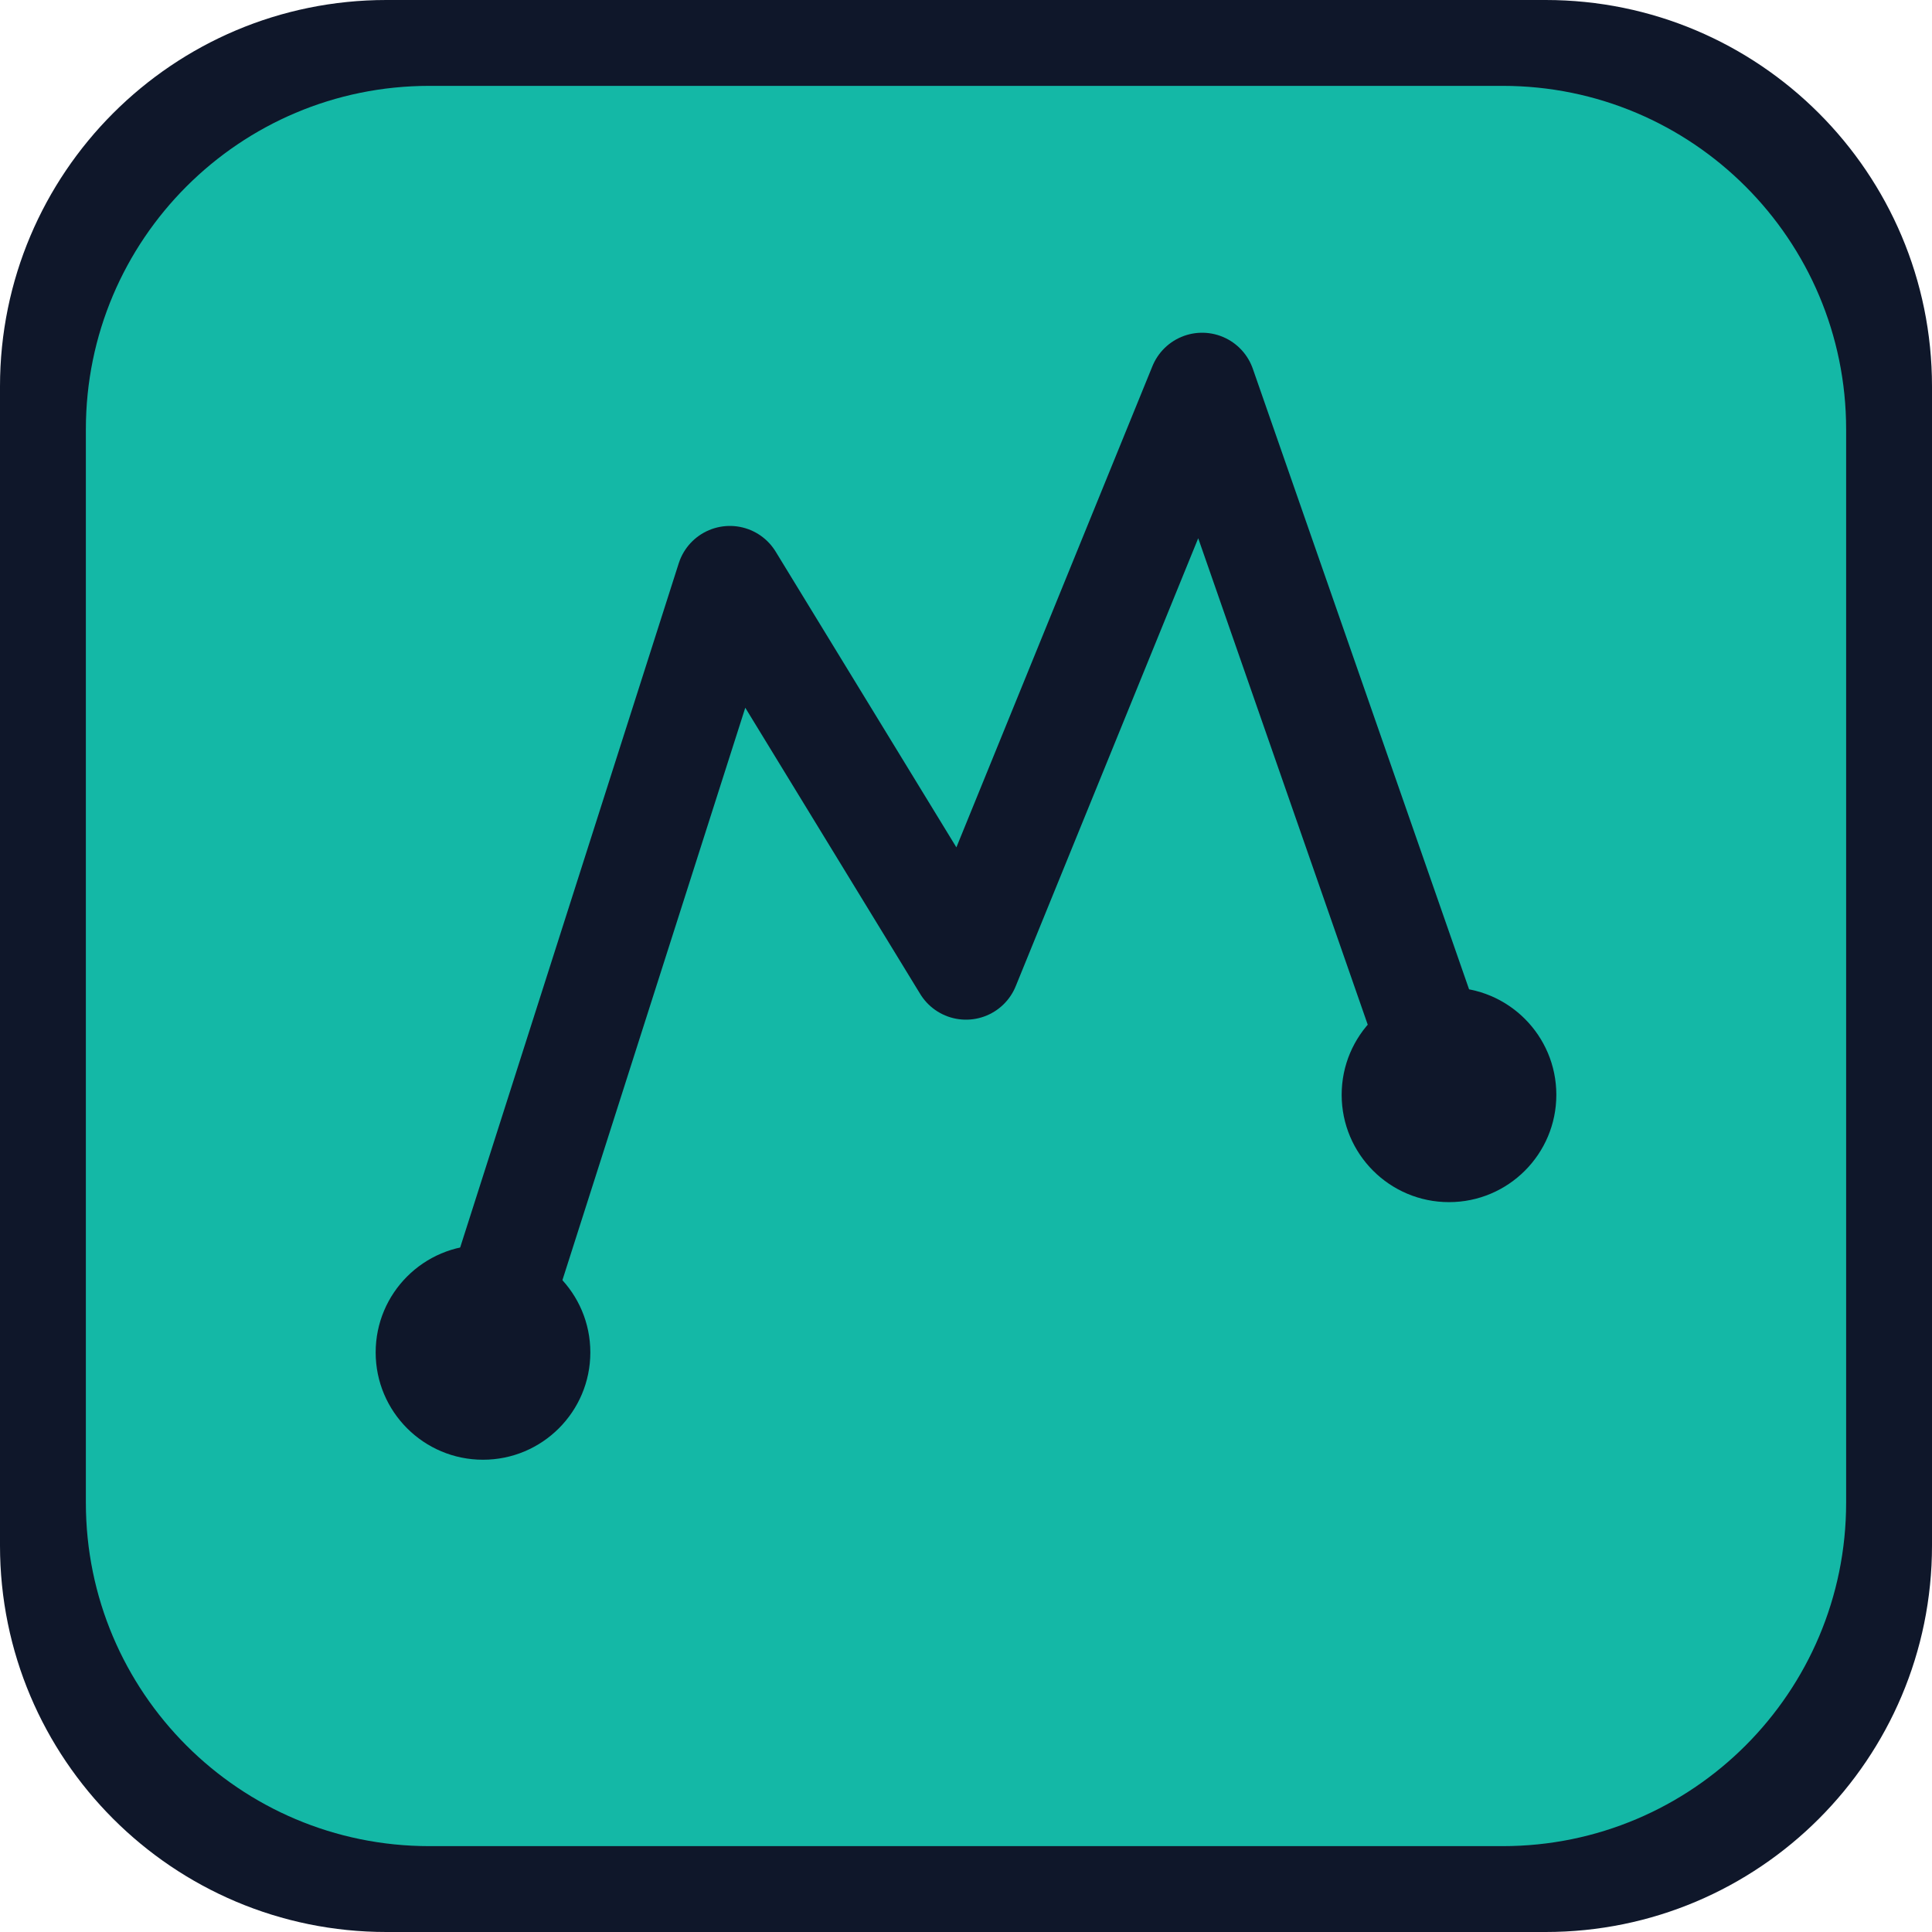
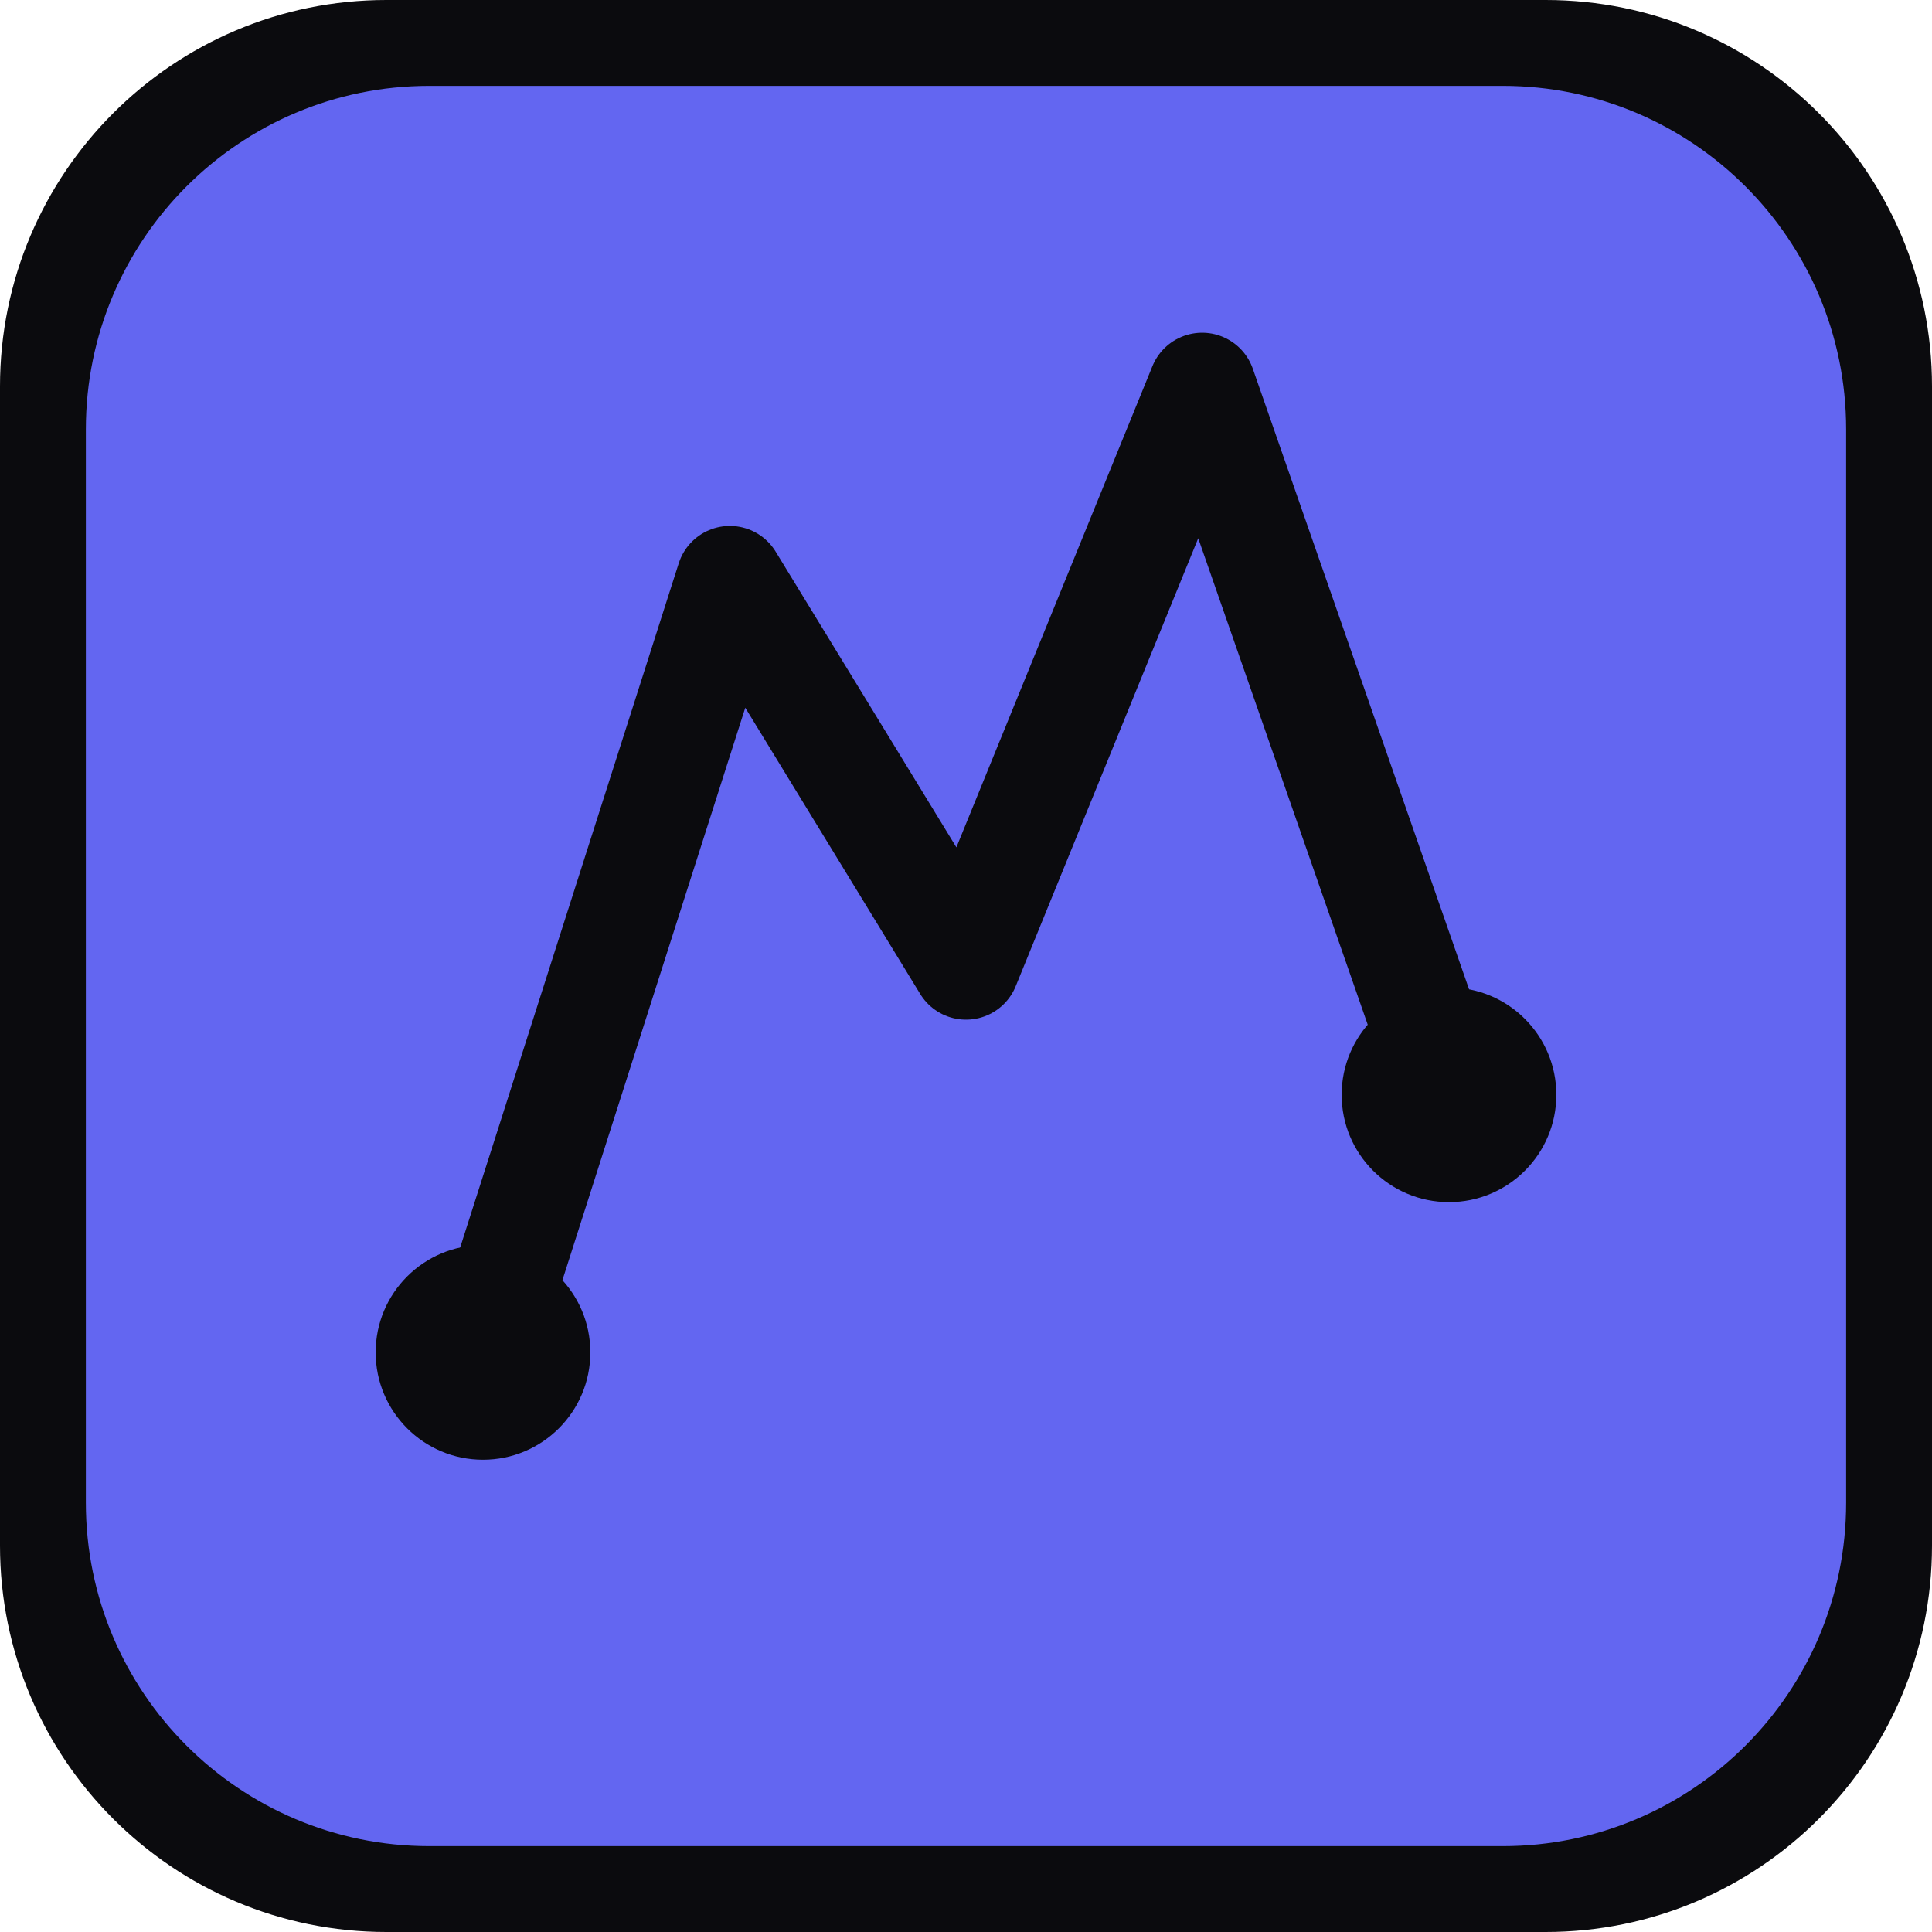
<svg xmlns="http://www.w3.org/2000/svg" width="180" height="180" viewBox="0 0 180 180" fill="none">
-   <rect width="180" height="180" rx="36" fill="#0f172a" />
-   <rect x="8" y="8" width="164" height="164" rx="32" fill="#14b8a6" />
-   <path d="M45 126L68 54L90 90L112 36L135 102" stroke="#0f172a" stroke-width="10" stroke-linecap="round" stroke-linejoin="round" />
-   <circle cx="135" cy="102" r="10" fill="#0f172a" />
-   <circle cx="45" cy="126" r="10" fill="#0f172a" />
+   <rect width="180" height="180" rx="36" fill="#0b0b0e" />
+   <rect x="8" y="8" width="164" height="164" rx="32" fill="#6366f1" />
+   <path d="M45 126L68 54L90 90L112 36L135 102" stroke="#0b0b0e" stroke-width="10" stroke-linecap="round" stroke-linejoin="round" />
+   <circle cx="135" cy="102" r="10" fill="#0b0b0e" />
+   <circle cx="45" cy="126" r="10" fill="#0b0b0e" />
</svg>
